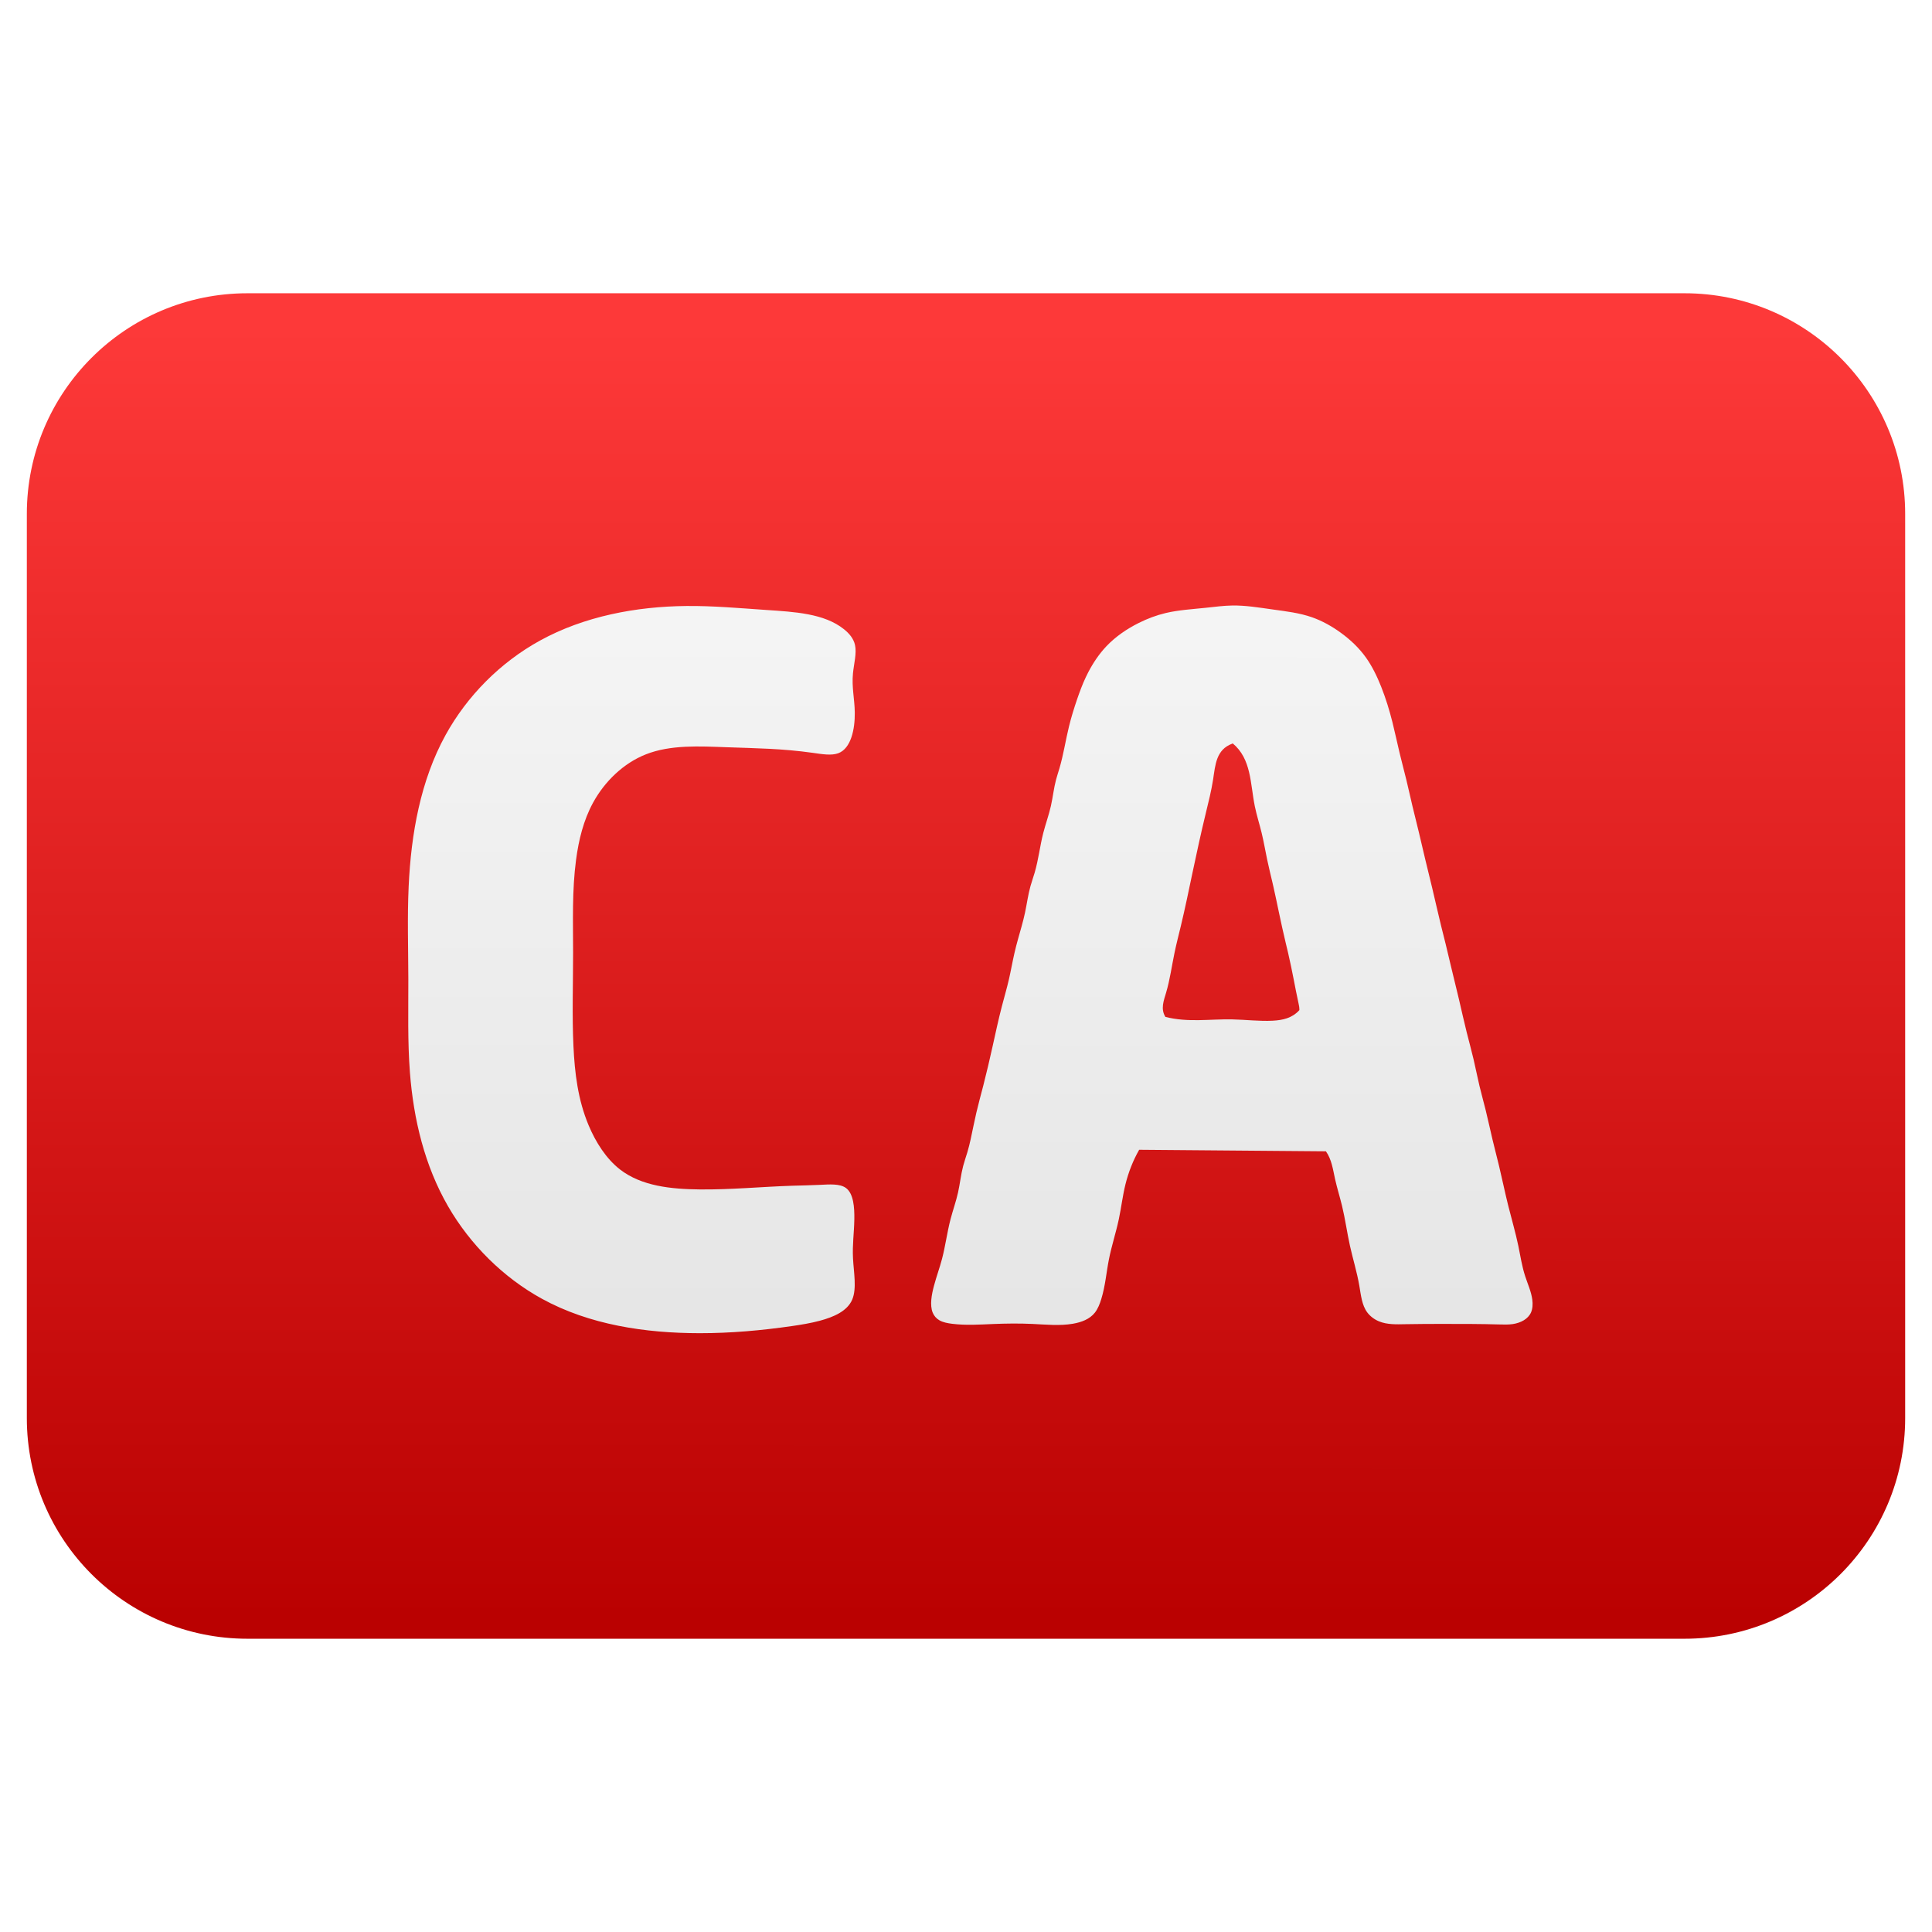
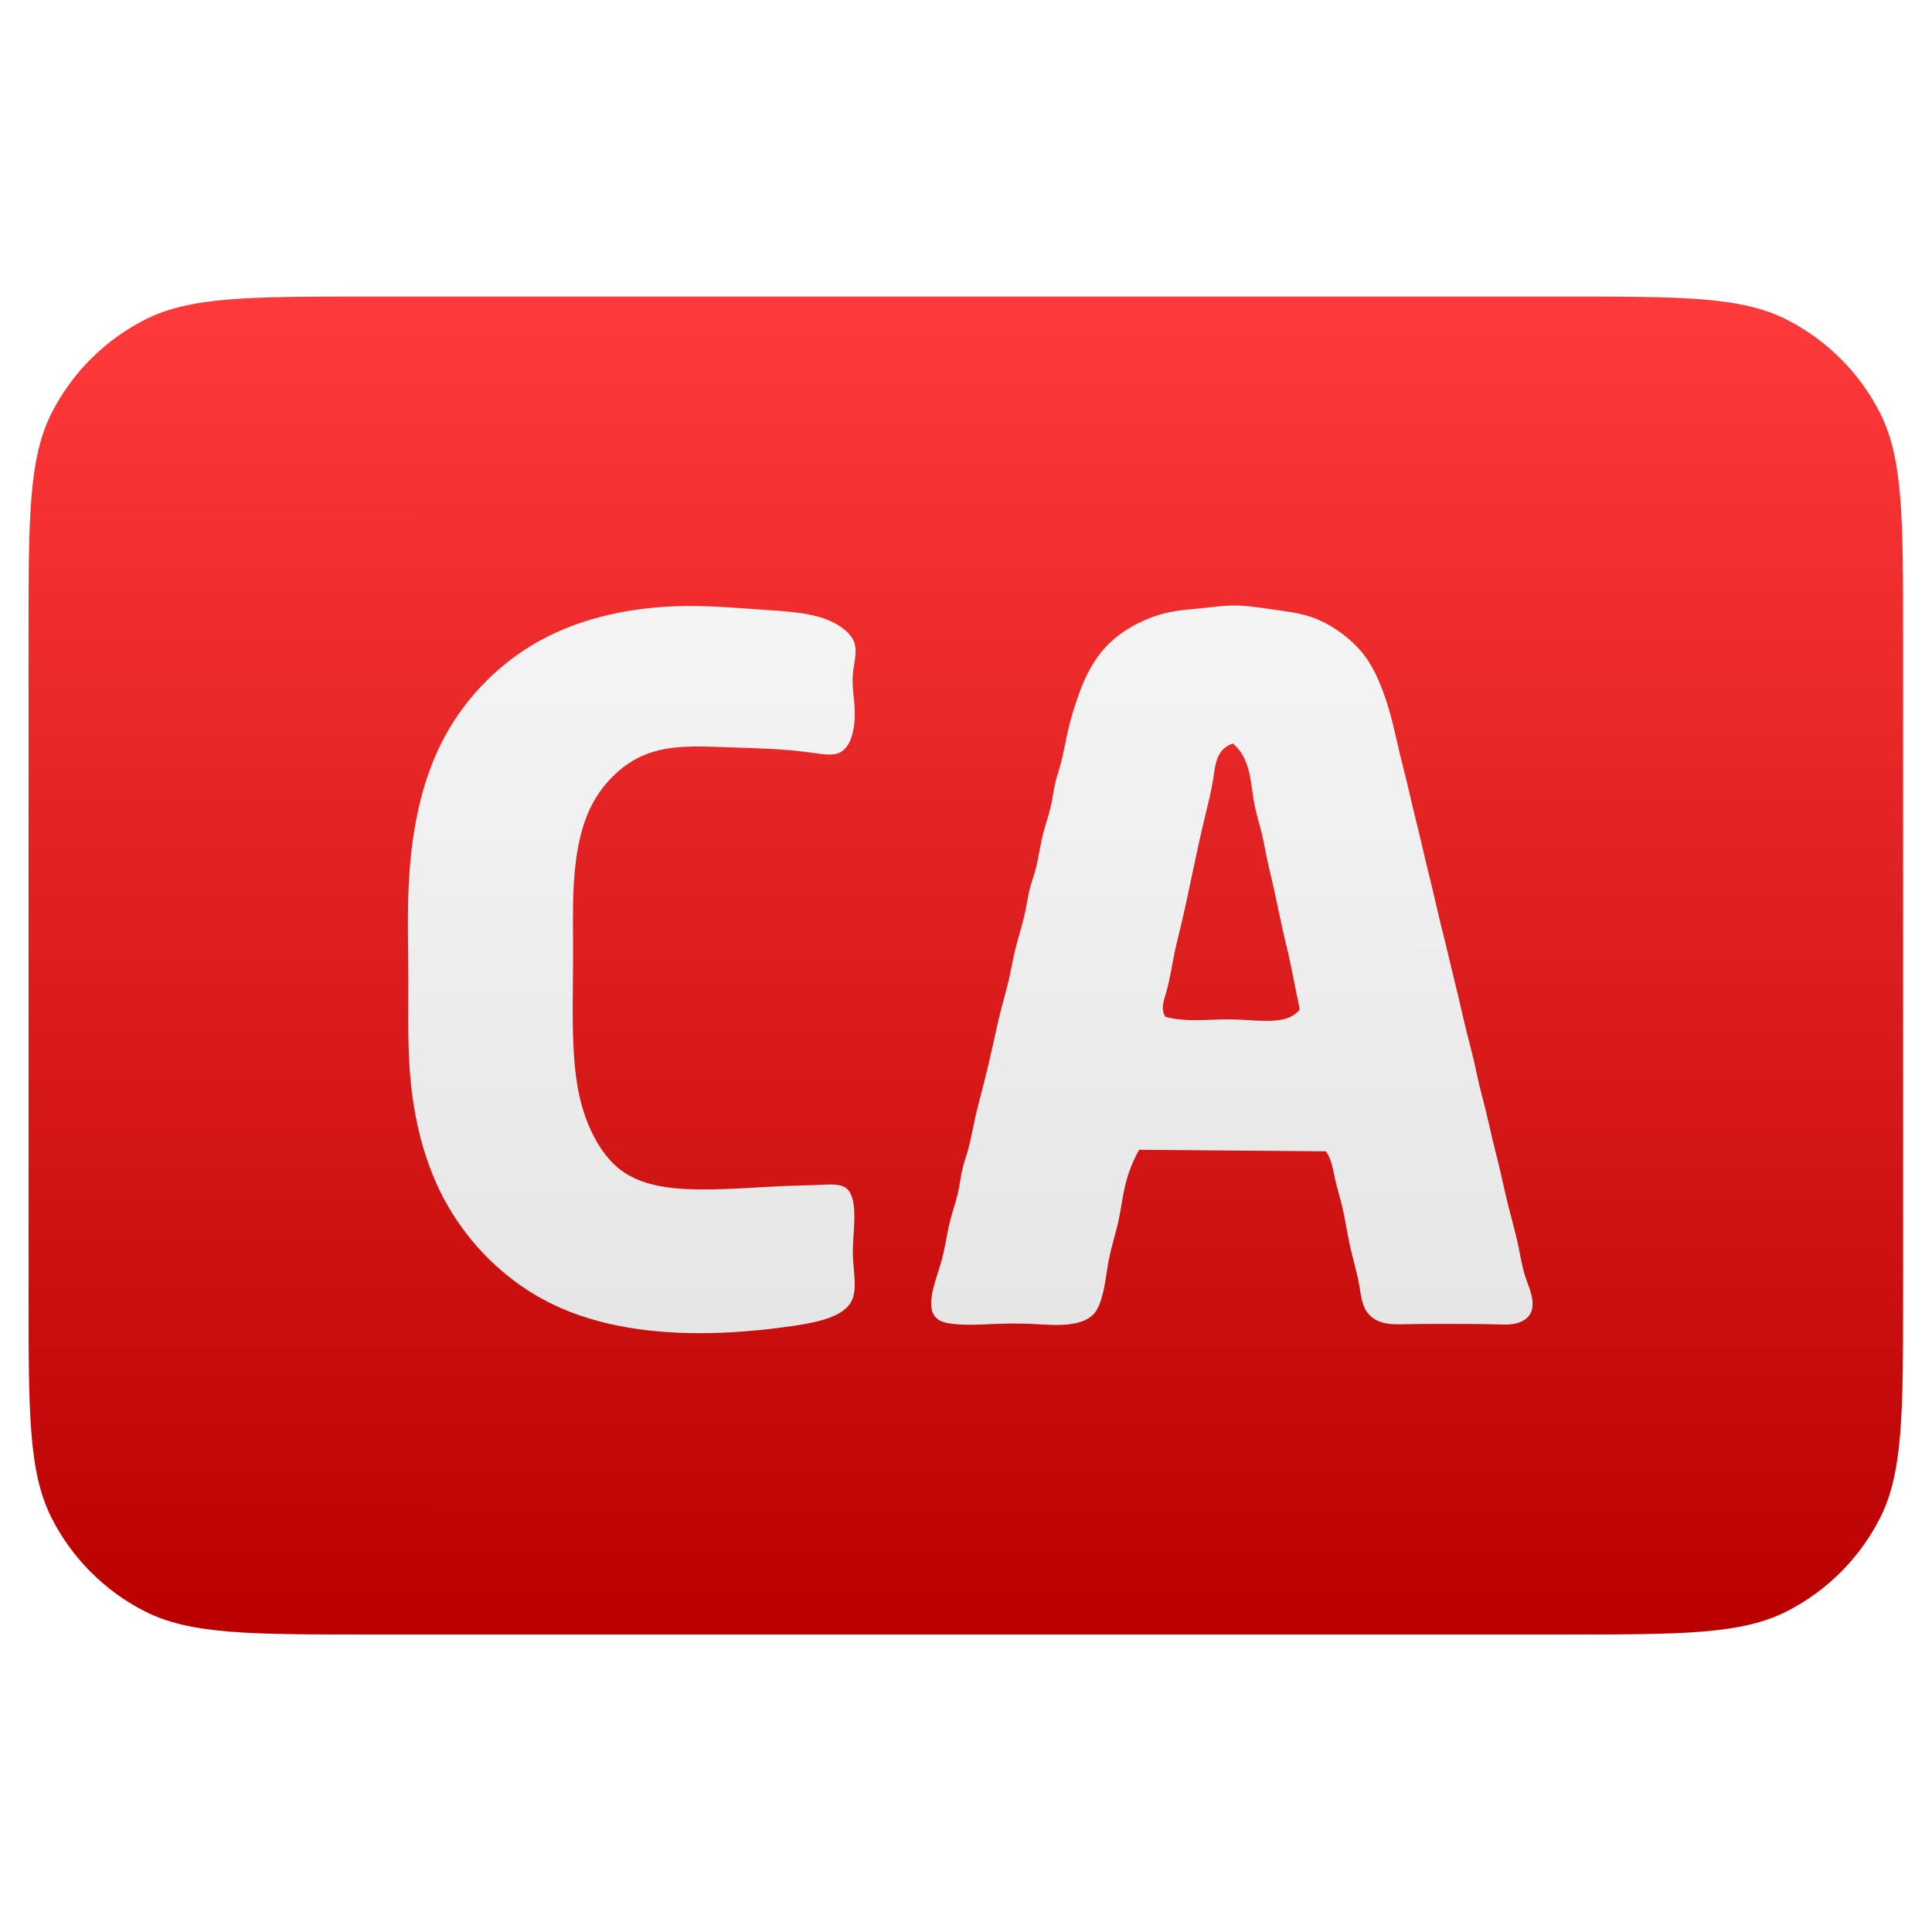
<svg xmlns="http://www.w3.org/2000/svg" width="144" height="144" viewBox="0 0 144 144">
  <defs>
-     <linearGradient id="ca-badge" gradientUnits="userSpaceOnUse" x1="72.005" y1="23.494" x2="71.995" y2="120.506">
+     <linearGradient id="ca-badge" gradientUnits="userSpaceOnUse" x1="72.005" y1="23.494" x2="71.995" y2="120.506" gradientTransform="matrix(1.001418 0 0 1.001418 0.1985816 0.1985816)">
      <stop offset="0" stop-color="#FD3939" />
      <stop offset="0.143" stop-color="#F43131" />
      <stop offset="0.286" stop-color="#EA2929" />
      <stop offset="0.429" stop-color="#E02121" />
      <stop offset="0.571" stop-color="#D71919" />
      <stop offset="0.714" stop-color="#CD1111" />
      <stop offset="0.857" stop-color="#C30909" />
      <stop offset="1" stop-color="#BA0101" />
    </linearGradient>
    <linearGradient id="ca-letters" gradientUnits="userSpaceOnUse" x1="72.004" y1="46.496" x2="71.996" y2="97.504">
      <stop offset="0" stop-color="#F4F4F4" />
      <stop offset="0.143" stop-color="#F2F2F2" />
      <stop offset="0.286" stop-color="#F0F0F0" />
      <stop offset="0.429" stop-color="#EEEEEE" />
      <stop offset="0.571" stop-color="#ECECEC" />
      <stop offset="0.714" stop-color="#EAEAEA" />
      <stop offset="0.857" stop-color="#E8E8E8" />
      <stop offset="1" stop-color="#E6E6E6" />
    </linearGradient>
  </defs>
+   <path d="M 116.645 21.474 c 8.961 0 13.441 0 16.864 1.744 a 16 16 0 0 1 6.992 6.992 c 1.744 3.423 1.744 7.903 1.744 16.864 L 142.245 96.453 c 0 8.961 0 13.441 -1.744 16.864 a 16 16 0 0 1 -6.992 6.992 c -3.423 1.744 -7.903 1.744 -16.864 1.744 L 26.929 122.053 c -8.961 0 -13.441 0 -16.864 -1.744 a 16 16 0 0 1 -6.992 -6.992 c -1.744 -3.423 -1.744 -7.903 -1.744 -16.864 L 1.329 47.075 c 0 -8.961 0 -13.441 1.744 -16.864 a 16 16 0 0 1 6.992 -6.992 c 3.423 -1.744 7.903 -1.744 16.864 -1.744 Z" fill="url(#ca-badge)" transform="matrix(0.9915014 0 0 0.9915014 0.8101983 0.8101983)" />
  <g transform="matrix(0.9929078 0 0 0.9929078 1.007092 1.007092)">
-     <rect x="1" y="21" width="141" height="101" rx="16.564" fill="url(#ca-badge)" />
    <path d="M50.512 44.476C52.493 44.457 54.432 44.632 56.492 44.773C58.607 44.917 60.85 45.025 62.339 46.219C62.725 46.529 63.061 46.912 63.169 47.407C63.305 48.024 63.086 48.814 63.016 49.52C62.911 50.578 63.139 51.446 63.151 52.476C63.167 53.706 62.876 55.168 61.913 55.528C61.397 55.72 60.689 55.597 60.008 55.5C57.698 55.173 55.697 55.156 53.532 55.078C51.502 55.005 49.326 54.879 47.47 55.612C45.797 56.273 44.383 57.632 43.505 59.24C42.788 60.553 42.428 62.032 42.23 63.516C41.921 65.83 42.006 68.153 42.006 70.493C42.007 72.832 41.924 75.188 42.032 77.508C42.127 79.54 42.369 81.545 43.172 83.46C43.708 84.735 44.492 85.97 45.534 86.778C47.146 88.026 49.374 88.251 51.514 88.272C53.885 88.296 56.149 88.069 58.473 87.994C59.137 87.973 59.806 87.964 60.523 87.929C61.248 87.893 62.021 87.83 62.479 88.157C63.061 88.573 63.132 89.62 63.117 90.519C63.099 91.567 62.964 92.414 63.018 93.45C63.071 94.487 63.313 95.713 62.957 96.545C62.586 97.414 61.561 97.852 60.527 98.129C59.834 98.314 59.138 98.427 58.442 98.528C56.133 98.862 53.839 99.064 51.514 99.064C47.421 99.062 43.23 98.434 39.671 96.482C36.766 94.889 34.283 92.415 32.621 89.539C30.869 86.506 30.031 83.025 29.758 79.504C29.577 77.173 29.644 74.823 29.638 72.492C29.633 70.161 29.555 67.849 29.663 65.514C29.844 61.579 30.553 57.58 32.43 54.168C34.053 51.219 36.548 48.708 39.517 47.074C42.839 45.244 46.753 44.511 50.512 44.476ZM98.5 85.411L84.5 85.295C84.05 86.077 83.694 86.979 83.468 87.897C83.255 88.76 83.156 89.638 82.973 90.502C82.759 91.511 82.431 92.502 82.231 93.51C82.035 94.497 81.962 95.501 81.655 96.502C81.542 96.87 81.397 97.237 81.177 97.518C80.788 98.015 80.163 98.245 79.515 98.356C78.531 98.523 77.492 98.416 76.488 98.369C75.483 98.322 74.513 98.335 73.513 98.376C72.513 98.417 71.485 98.485 70.469 98.36C70.123 98.317 69.778 98.252 69.509 98.099C69.277 97.966 69.1 97.768 68.999 97.519C68.884 97.237 68.866 96.89 68.896 96.541C68.927 96.188 69.008 95.832 69.099 95.493C69.288 94.789 69.523 94.157 69.698 93.493C69.953 92.527 70.082 91.493 70.339 90.508C70.515 89.832 70.752 89.179 70.903 88.5C71.049 87.843 71.116 87.162 71.288 86.51C71.378 86.166 71.498 85.83 71.6 85.489C71.794 84.839 71.922 84.171 72.06 83.506C72.128 83.175 72.199 82.845 72.276 82.516C72.435 81.835 72.621 81.162 72.796 80.485C73.05 79.5 73.279 78.509 73.5 77.515C73.723 76.512 73.937 75.506 74.196 74.513C74.372 73.836 74.57 73.165 74.726 72.484C74.877 71.828 74.99 71.163 75.142 70.508C75.218 70.174 75.305 69.843 75.396 69.514C75.582 68.843 75.785 68.178 75.93 67.498C76.071 66.837 76.157 66.161 76.338 65.511C76.434 65.167 76.556 64.83 76.656 64.487C76.941 63.514 77.049 62.495 77.301 61.513C77.474 60.837 77.716 60.177 77.871 59.496C78.02 58.84 78.088 58.163 78.26 57.512C78.334 57.232 78.427 56.957 78.509 56.68C78.817 55.641 78.974 54.567 79.232 53.514C79.4 52.826 79.611 52.147 79.839 51.481C80.033 50.914 80.24 50.356 80.495 49.817C80.55 49.699 80.608 49.582 80.668 49.466C81.039 48.751 81.495 48.069 82.053 47.483C82.74 46.764 83.582 46.191 84.472 45.747C85.121 45.423 85.796 45.168 86.499 45.002C87.472 44.773 88.498 44.716 89.503 44.61C90.172 44.54 90.832 44.449 91.497 44.439C92.494 44.425 93.504 44.594 94.505 44.734C95.519 44.876 96.523 44.989 97.475 45.323C98.251 45.595 98.993 46.013 99.666 46.507C100.372 47.024 101.003 47.624 101.507 48.324C101.991 48.997 102.358 49.763 102.667 50.54C103.012 51.41 103.283 52.295 103.511 53.198C103.702 53.959 103.863 54.734 104.047 55.499C104.208 56.171 104.387 56.836 104.55 57.506C104.711 58.168 104.857 58.836 105.014 59.5C105.172 60.165 105.341 60.827 105.502 61.492C105.663 62.161 105.816 62.834 105.976 63.504C106.149 64.229 106.331 64.951 106.504 65.676C106.727 66.612 106.935 67.552 107.165 68.487C107.276 68.936 107.392 69.384 107.502 69.834C107.64 70.391 107.769 70.951 107.902 71.509C108.1 72.338 108.308 73.165 108.503 73.995C108.699 74.828 108.882 75.663 109.09 76.493C109.259 77.167 109.444 77.837 109.603 78.513C109.758 79.173 109.887 79.839 110.044 80.498C110.19 81.106 110.359 81.709 110.509 82.315C110.689 83.04 110.842 83.77 111.016 84.499C111.175 85.167 111.352 85.834 111.512 86.5C111.751 87.493 111.953 88.485 112.201 89.481C112.453 90.491 112.752 91.504 112.961 92.506C113.119 93.267 113.227 94.022 113.478 94.794C113.665 95.368 113.933 95.951 114.01 96.545C114.054 96.882 114.037 97.223 113.916 97.5C113.699 97.999 113.147 98.29 112.544 98.38C112.21 98.429 111.86 98.417 111.514 98.407C110.131 98.367 108.819 98.369 107.503 98.368C106.516 98.368 105.527 98.366 104.5 98.388C103.81 98.403 103.103 98.428 102.492 98.171C102.149 98.027 101.836 97.794 101.62 97.503C101.214 96.956 101.147 96.204 101.024 95.492C100.843 94.45 100.541 93.493 100.32 92.494C100.104 91.513 99.966 90.491 99.728 89.508C99.565 88.832 99.355 88.173 99.204 87.493C99.044 86.77 98.952 86.022 98.512 85.402ZM91.5 54.805C90.266 55.25 90.218 56.412 90.049 57.501C89.915 58.361 89.707 59.175 89.508 59.997C89.146 61.488 88.816 63.003 88.498 64.516C88.218 65.843 87.947 67.168 87.631 68.482C87.469 69.156 87.295 69.828 87.153 70.508C86.946 71.505 86.81 72.522 86.521 73.501C86.339 74.117 86.096 74.717 86.468 75.321C88.167 75.754 89.792 75.474 91.491 75.508C92.505 75.528 93.546 75.659 94.524 75.606C95.271 75.566 95.981 75.418 96.526 74.811C96.53 74.601 96.495 74.453 96.462 74.303C96.332 73.716 96.216 73.105 96.097 72.496C95.966 71.832 95.832 71.171 95.679 70.516C95.621 70.269 95.561 70.022 95.502 69.775C95.321 69.02 95.155 68.262 94.995 67.501C94.855 66.837 94.719 66.173 94.568 65.511C94.547 65.42 94.526 65.329 94.505 65.238C94.369 64.656 94.225 64.076 94.102 63.49C93.964 62.83 93.852 62.163 93.694 61.513C93.531 60.841 93.319 60.187 93.179 59.502C92.837 57.821 92.929 55.95 91.517 54.786Z" fill="url(#ca-letters)" fill-rule="evenodd" />
  </g>
</svg>
